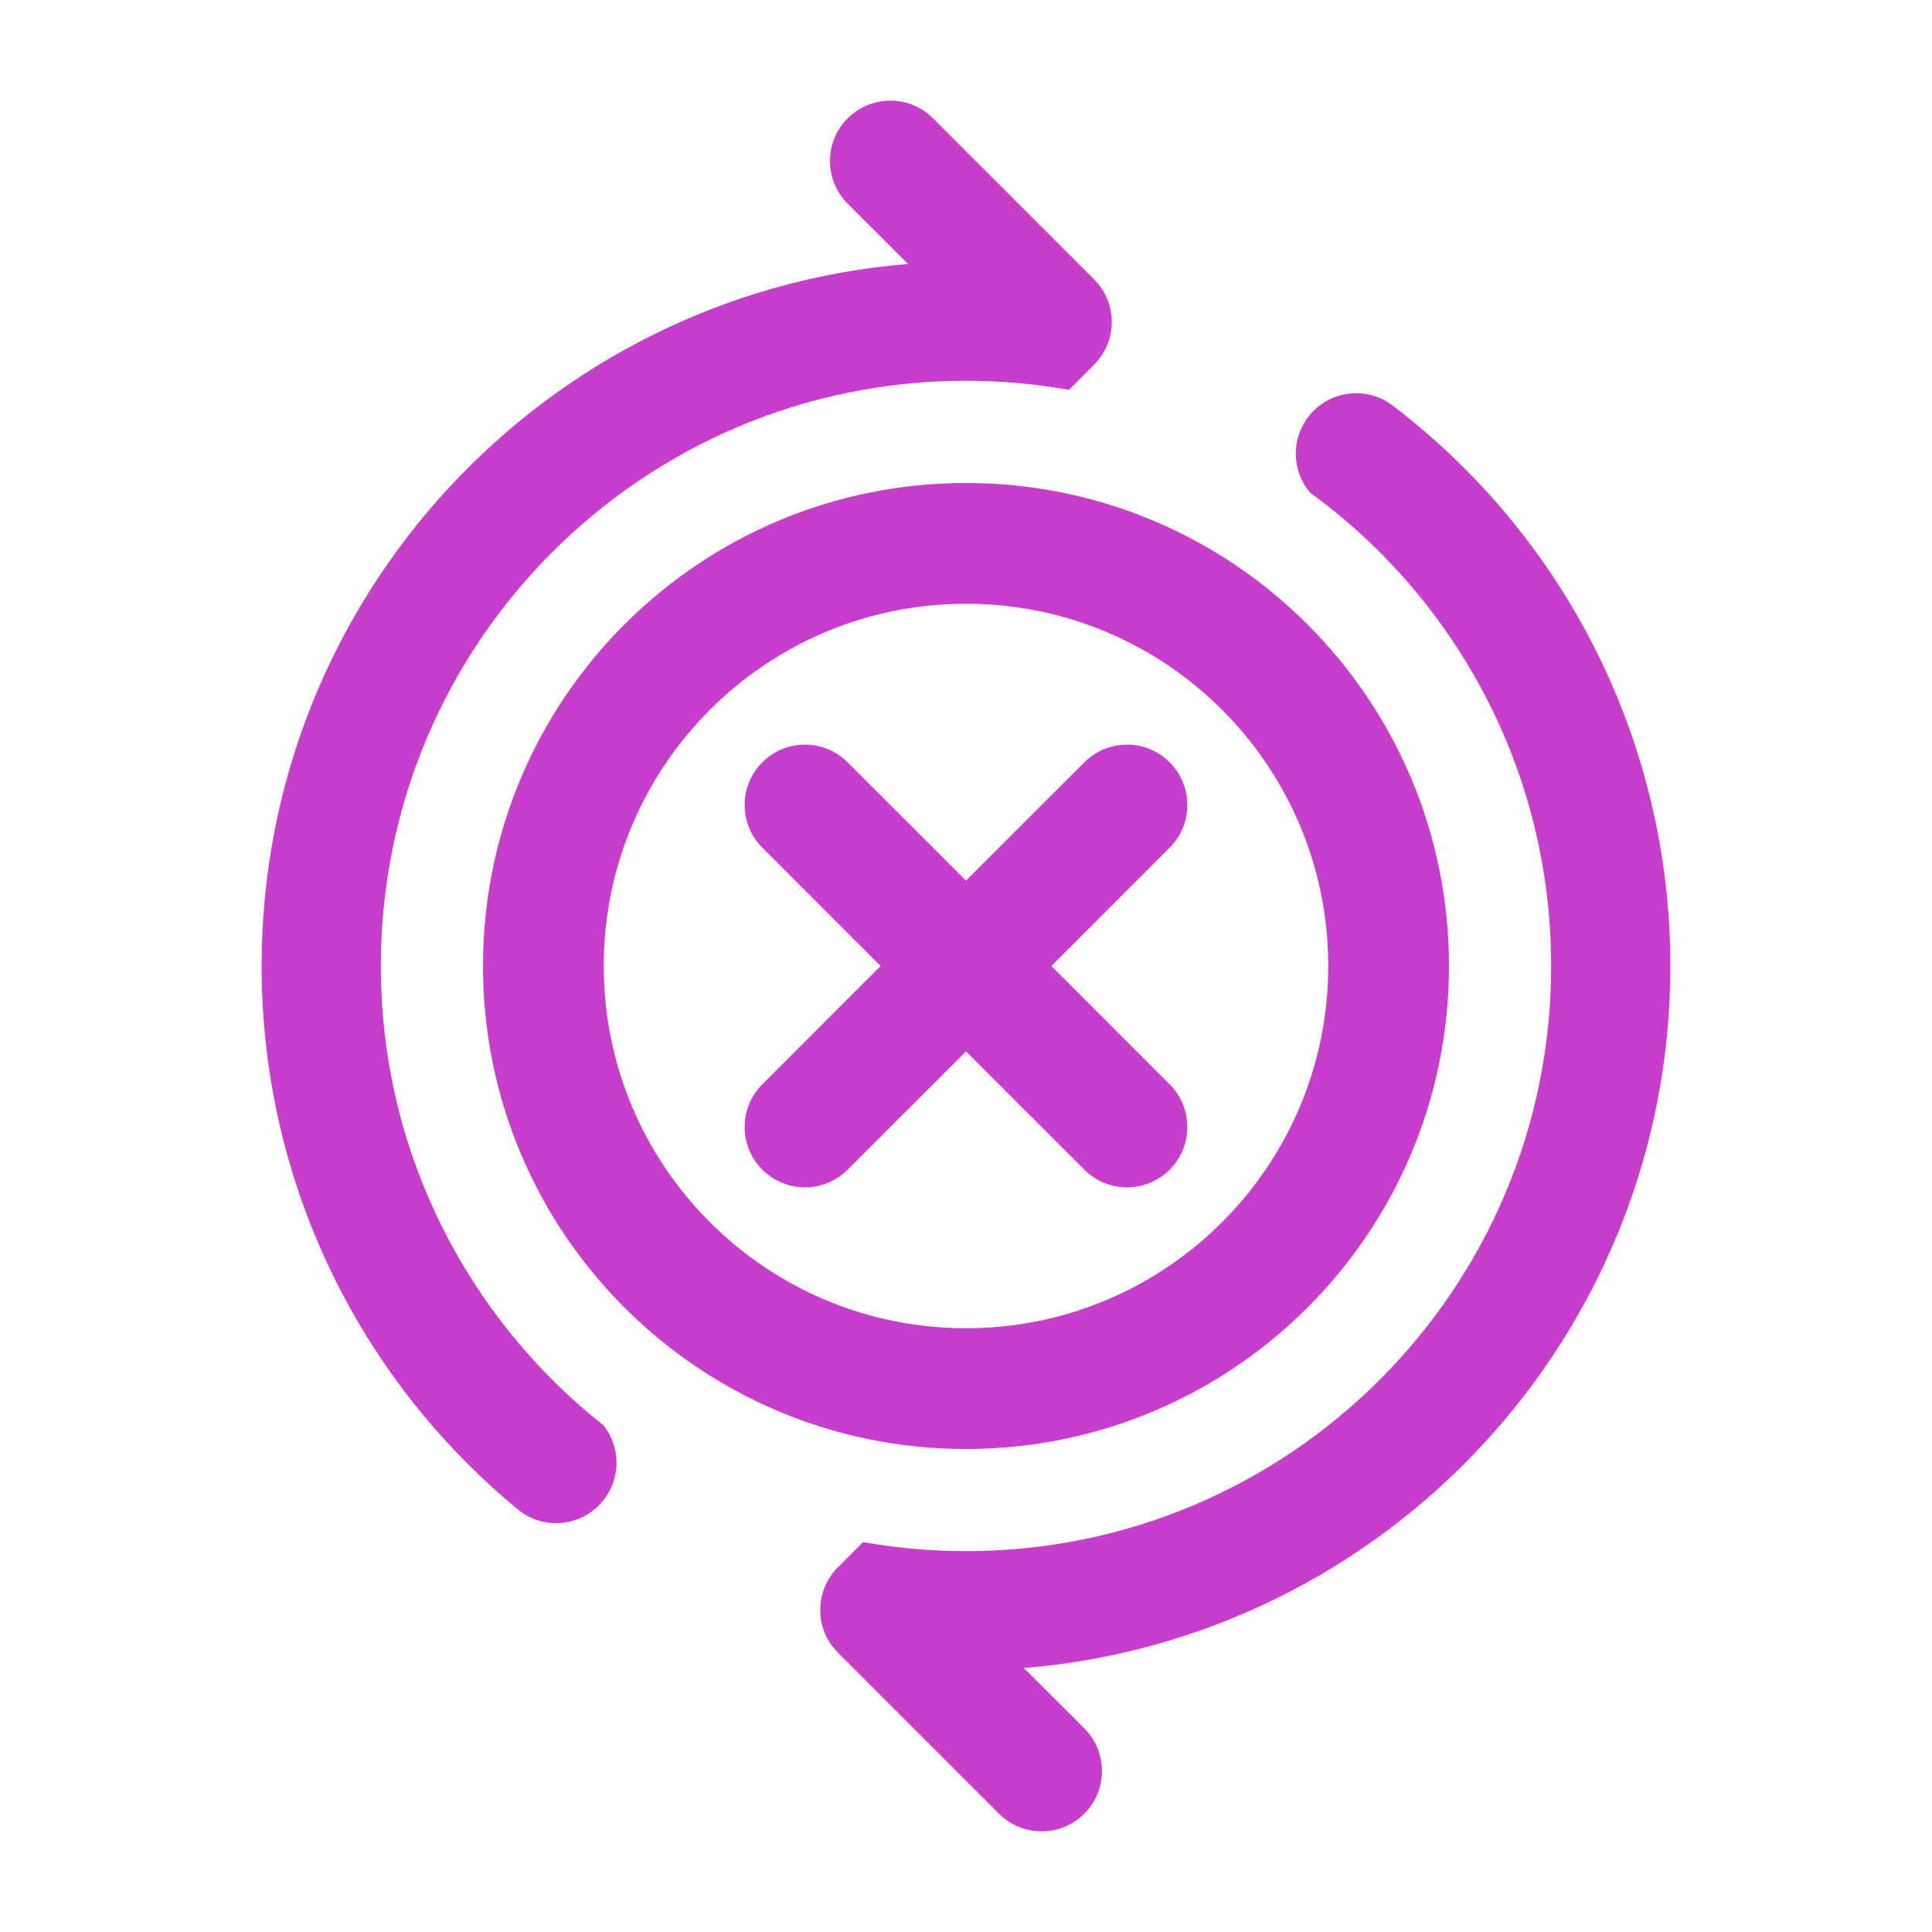
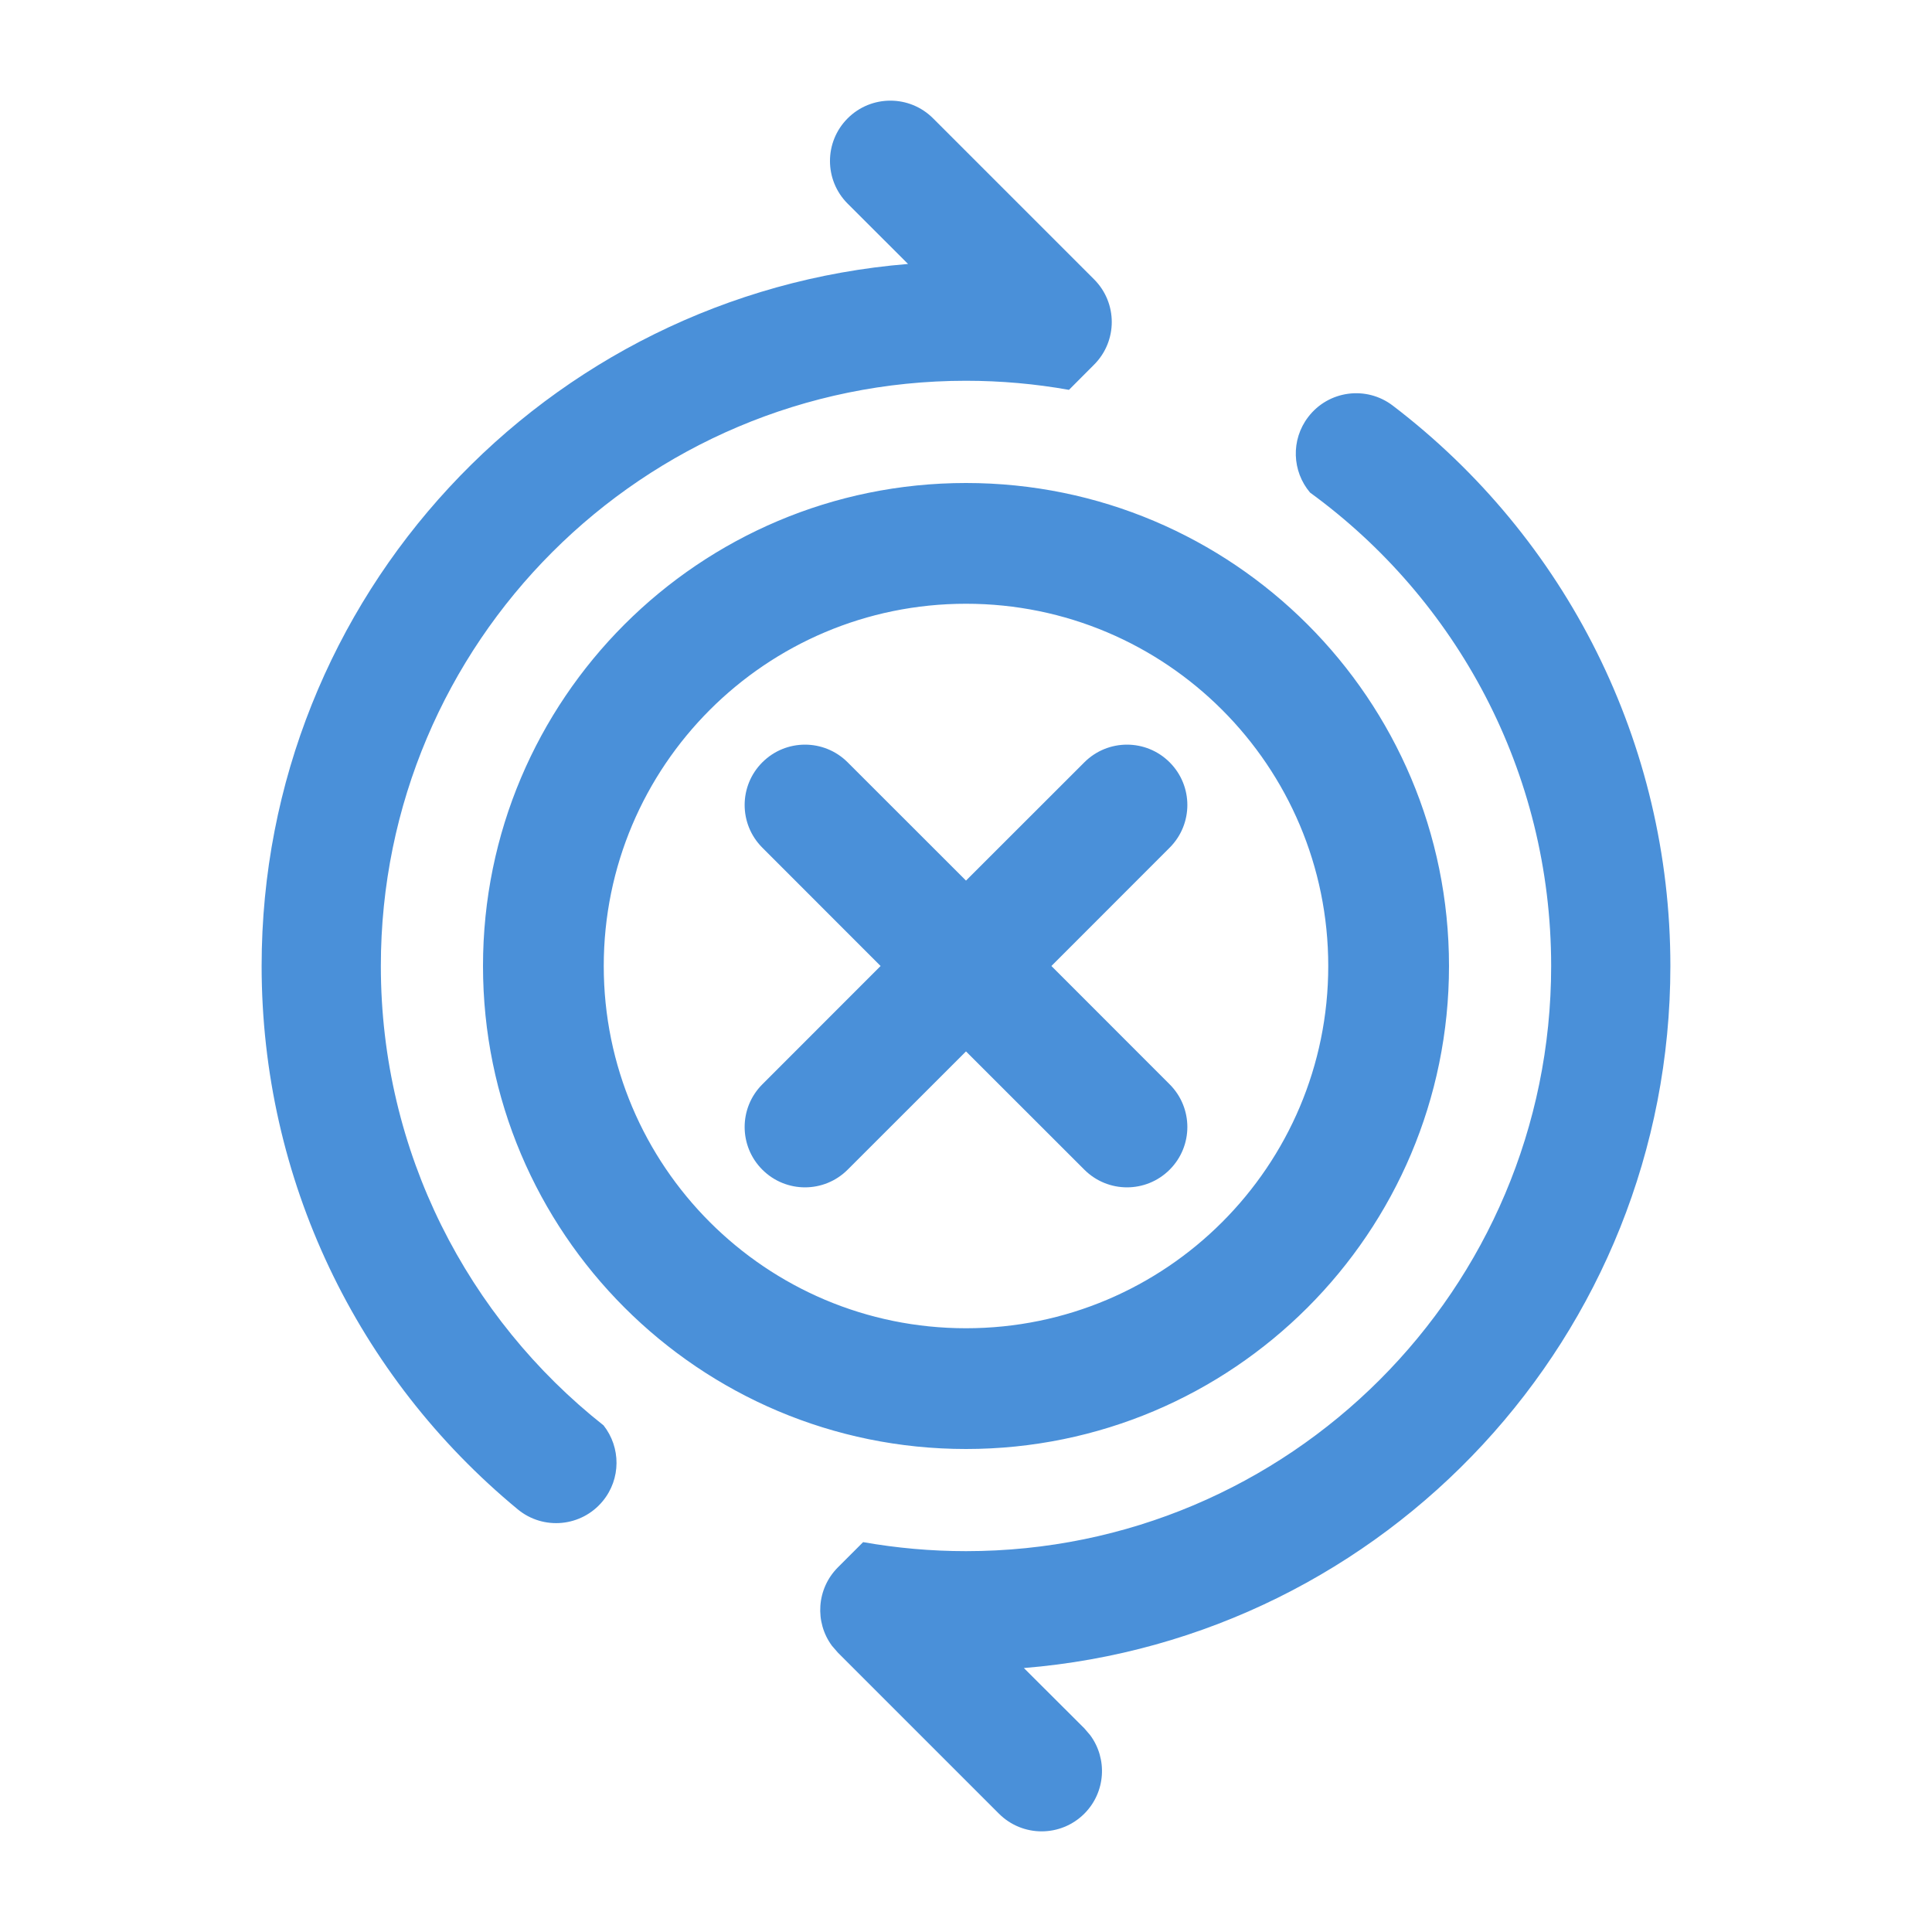
<svg xmlns="http://www.w3.org/2000/svg" width="24" height="24" viewBox="0 0 24 24" fill="none">
-   <path d="M16.274 6.119C16.051 5.856 16.033 5.465 16.251 5.18C16.502 4.851 16.972 4.787 17.302 5.039C19.458 6.683 20.75 9.235 20.75 12C20.75 16.59 17.215 20.355 12.719 20.721L13.47 21.47L13.542 21.554C13.76 21.847 13.736 22.264 13.47 22.53C13.177 22.823 12.702 22.823 12.409 22.53L10.409 20.53L10.336 20.446C10.118 20.153 10.143 19.736 10.409 19.47L10.722 19.157C11.137 19.23 11.564 19.269 12 19.269C16.015 19.269 19.269 16.014 19.269 12C19.269 9.582 18.089 7.44 16.274 6.119ZM13.279 4.843C12.864 4.769 12.436 4.73 12 4.73C7.985 4.73 4.731 7.985 4.731 12C4.731 14.314 5.813 16.376 7.498 17.707C7.712 17.979 7.716 18.371 7.487 18.648C7.223 18.968 6.75 19.013 6.431 18.749C4.431 17.097 3.25 14.645 3.25 12C3.25 7.41 6.784 3.646 11.28 3.279L10.53 2.53C10.237 2.237 10.237 1.763 10.53 1.47C10.823 1.177 11.298 1.177 11.591 1.47L13.591 3.47C13.884 3.763 13.884 4.237 13.591 4.53L13.279 4.843ZM9.47 9.47C9.763 9.177 10.237 9.177 10.53 9.47L12 10.939L13.47 9.47C13.763 9.177 14.237 9.177 14.53 9.47C14.823 9.763 14.823 10.237 14.53 10.53L13.061 12L14.53 13.47C14.823 13.763 14.823 14.237 14.53 14.53C14.237 14.823 13.763 14.823 13.47 14.53L12 13.061L10.53 14.53C10.237 14.823 9.763 14.823 9.47 14.53C9.177 14.237 9.177 13.763 9.47 13.47L10.939 12L9.47 10.53C9.177 10.237 9.177 9.763 9.47 9.47ZM12 18C15.314 18 18 15.314 18 12C18 8.686 15.314 6 12 6C8.686 6 6 8.686 6 12C6 15.314 8.686 18 12 18ZM12 16.5C9.515 16.5 7.5 14.485 7.5 12C7.5 9.515 9.515 7.5 12 7.5C14.485 7.5 16.5 9.515 16.5 12C16.5 14.485 14.485 16.5 12 16.5Z" fill="#C73ECC" />
+   <path d="M16.274 6.119C16.051 5.856 16.033 5.465 16.251 5.18C16.502 4.851 16.972 4.787 17.302 5.039C19.458 6.683 20.75 9.235 20.75 12C20.75 16.59 17.215 20.355 12.719 20.721L13.47 21.47L13.542 21.554C13.76 21.847 13.736 22.264 13.47 22.53C13.177 22.823 12.702 22.823 12.409 22.53L10.409 20.53L10.336 20.446C10.118 20.153 10.143 19.736 10.409 19.47L10.722 19.157C11.137 19.23 11.564 19.269 12 19.269C16.015 19.269 19.269 16.014 19.269 12C19.269 9.582 18.089 7.44 16.274 6.119ZM13.279 4.843C12.864 4.769 12.436 4.73 12 4.73C7.985 4.73 4.731 7.985 4.731 12C4.731 14.314 5.813 16.376 7.498 17.707C7.712 17.979 7.716 18.371 7.487 18.648C7.223 18.968 6.75 19.013 6.431 18.749C4.431 17.097 3.25 14.645 3.25 12C3.25 7.41 6.784 3.646 11.28 3.279L10.53 2.53C10.237 2.237 10.237 1.763 10.53 1.47C10.823 1.177 11.298 1.177 11.591 1.47L13.591 3.47C13.884 3.763 13.884 4.237 13.591 4.53L13.279 4.843ZM9.47 9.47C9.763 9.177 10.237 9.177 10.53 9.47L12 10.939L13.47 9.47C13.763 9.177 14.237 9.177 14.53 9.47C14.823 9.763 14.823 10.237 14.53 10.53L13.061 12L14.53 13.47C14.823 13.763 14.823 14.237 14.53 14.53C14.237 14.823 13.763 14.823 13.47 14.53L12 13.061L10.53 14.53C10.237 14.823 9.763 14.823 9.47 14.53C9.177 14.237 9.177 13.763 9.47 13.47L10.939 12L9.47 10.53C9.177 10.237 9.177 9.763 9.47 9.47ZM12 18C15.314 18 18 15.314 18 12C18 8.686 15.314 6 12 6C8.686 6 6 8.686 6 12C6 15.314 8.686 18 12 18ZM12 16.5C9.515 16.5 7.5 14.485 7.5 12C7.5 9.515 9.515 7.5 12 7.5C14.485 7.5 16.5 9.515 16.5 12C16.5 14.485 14.485 16.5 12 16.5Z" fill="#4A90D9" />
</svg>
